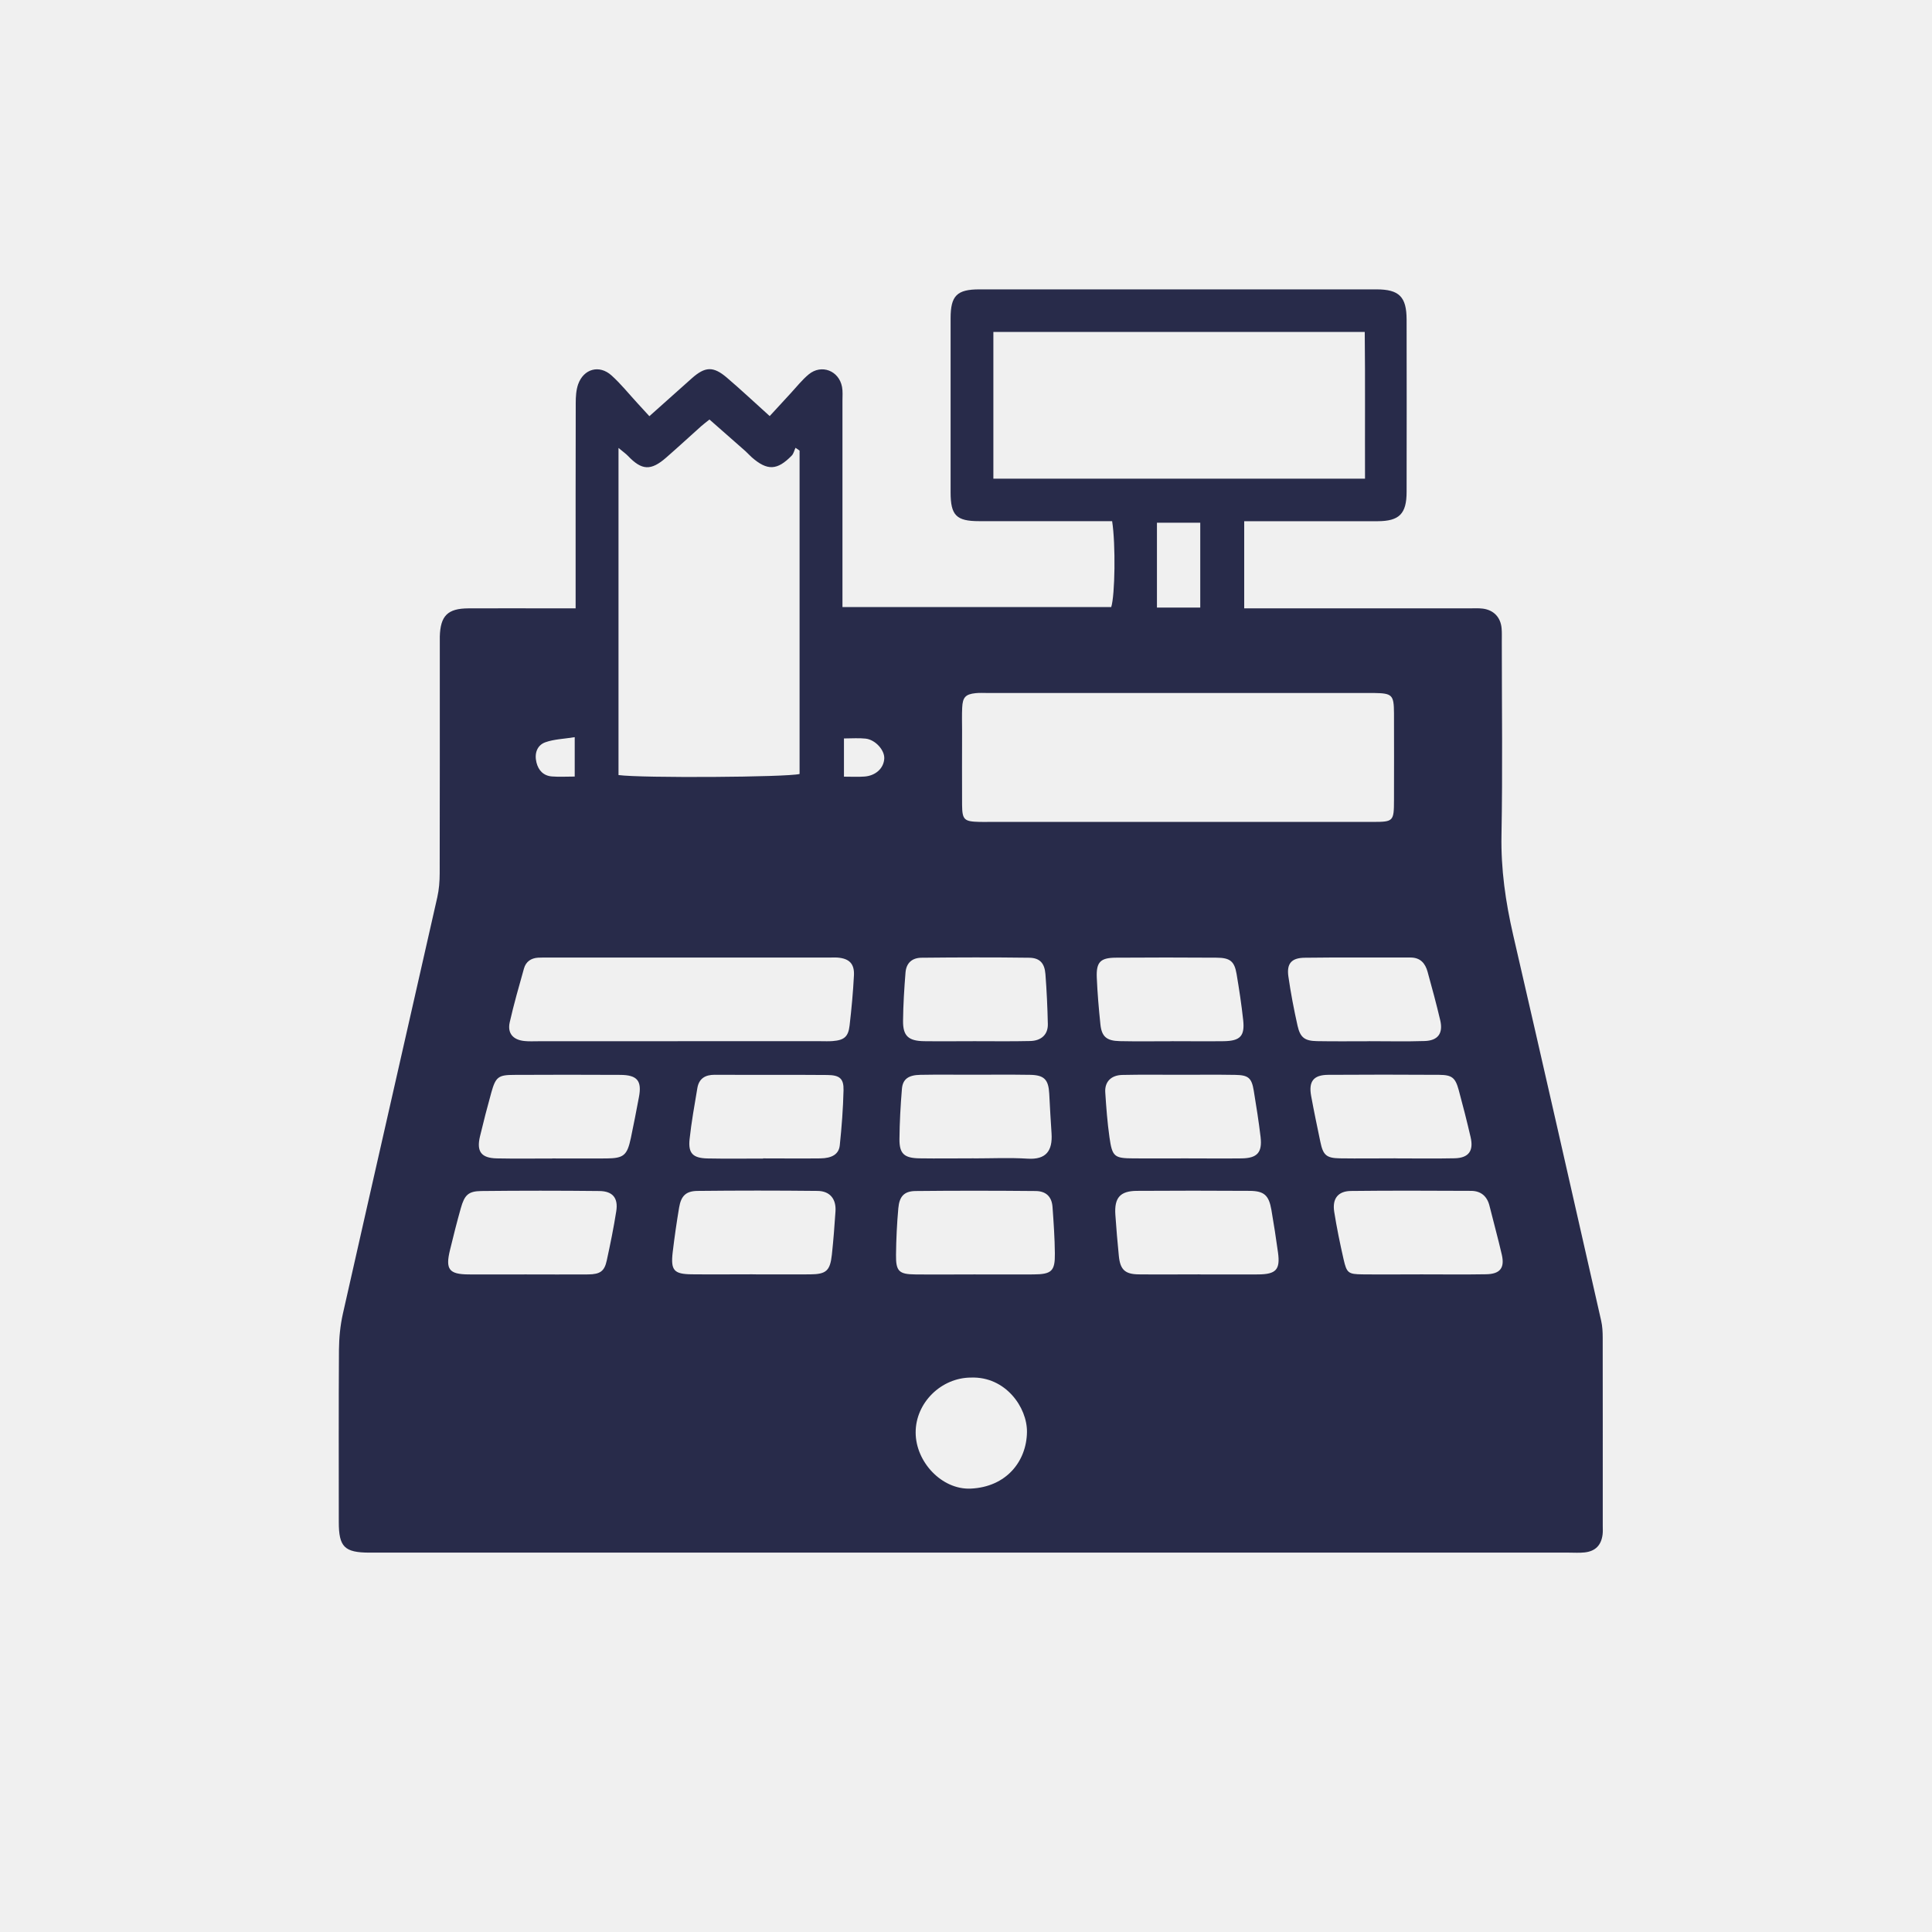
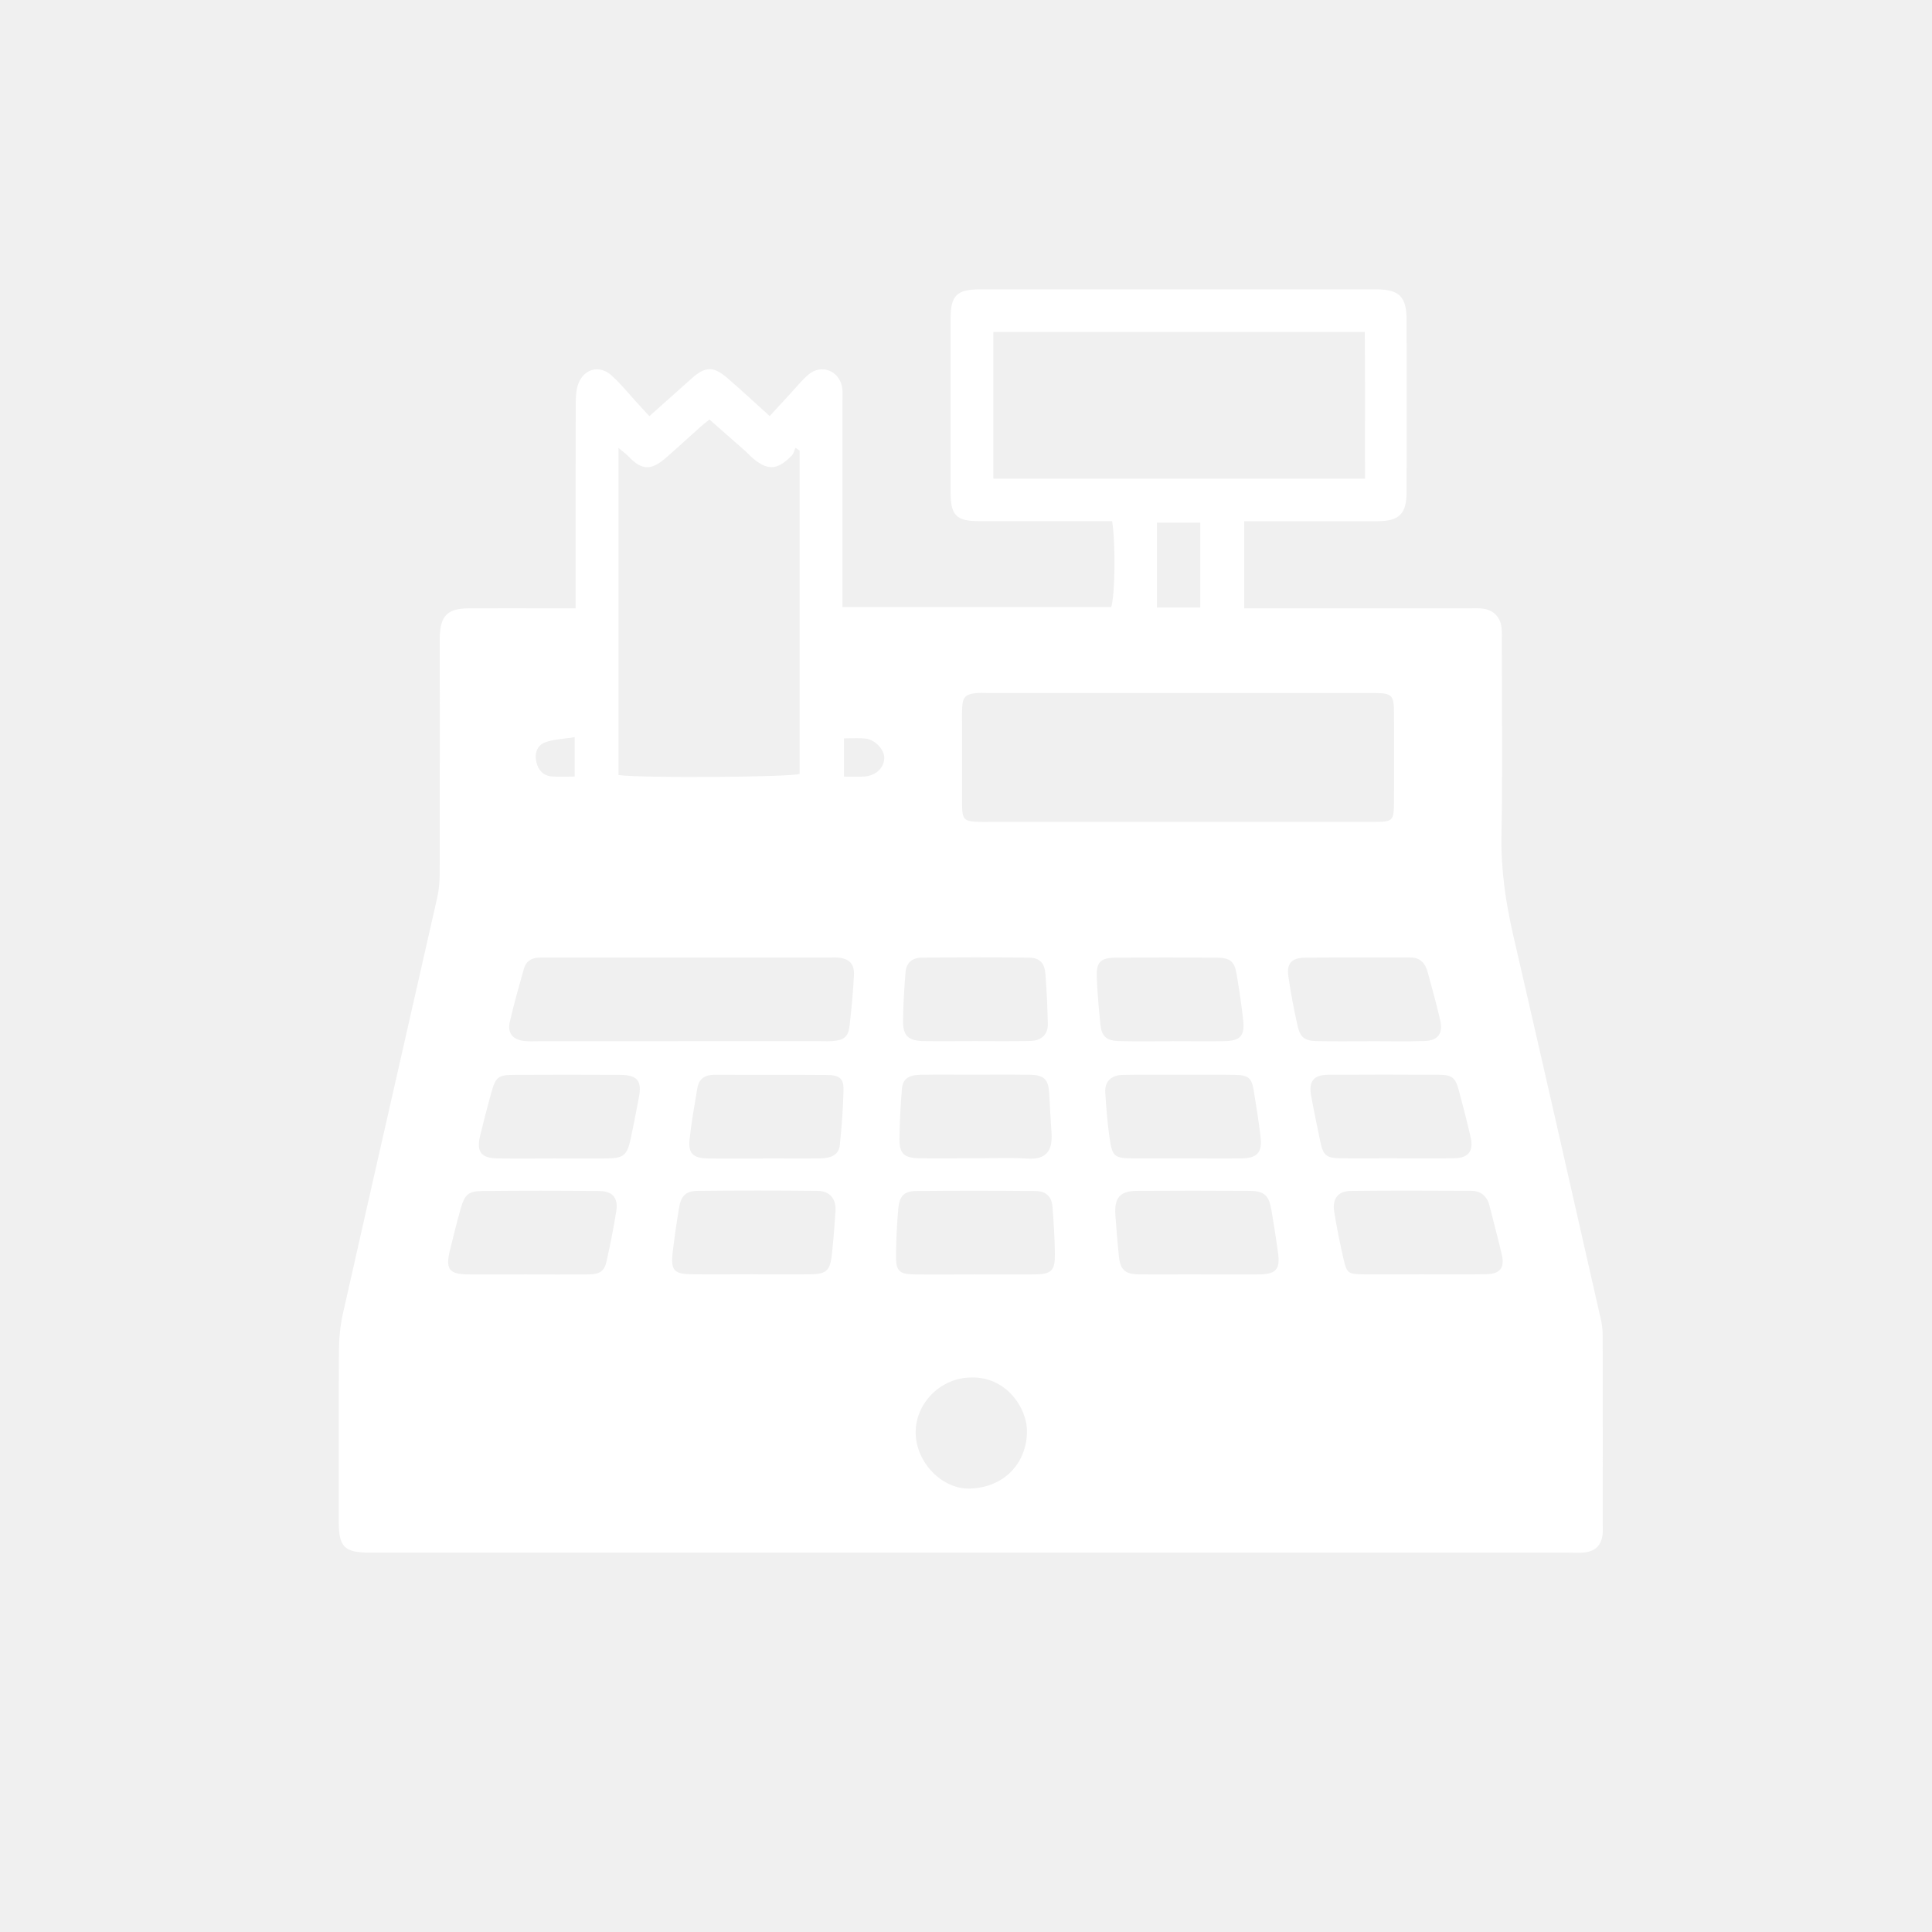
<svg xmlns="http://www.w3.org/2000/svg" id="Layer_1" data-name="Layer 1" viewBox="0 0 360 360">
  <defs>
    <style>
      .cls-1 {
-         fill: #282b4a;
+         fill: #fff;
      }
    </style>
  </defs>
-   <path class="cls-1" d="M107.26,113.38v-3.92c0-11.46-.01-22.91,.02-34.37,0-1.17,.07-2.4,.45-3.49,1.03-2.88,3.94-3.69,6.21-1.65,1.76,1.58,3.25,3.46,4.86,5.2,.71,.78,1.42,1.55,2.2,2.4,2.76-2.46,5.32-4.76,7.9-7.05,2.49-2.21,4-2.29,6.52-.15,2.62,2.24,5.14,4.6,8,7.18,1.36-1.48,2.63-2.87,3.92-4.26,1.1-1.19,2.11-2.48,3.35-3.51,2.37-1.96,5.64-.7,6.21,2.33,.16,.84,.08,1.72,.08,2.59v38.44h50.08c.7-2.18,.85-11.65,.17-16.01h-3.38c-7.14,0-14.27,.01-21.41,0-4.25,0-5.31-1.08-5.31-5.38,0-10.81,0-21.62,0-32.42,0-4.22,1.18-5.39,5.37-5.39h73.97c4.25,0,5.62,1.38,5.63,5.63,.02,10.7,.02,21.4,0,32.1,0,4.1-1.37,5.46-5.41,5.47-7.03,.02-14.06,0-21.09,0h-3.76v16.24h41.89c.86,0,1.74-.06,2.59,.05,2.02,.27,3.29,1.61,3.48,3.64,.08,.86,.03,1.73,.04,2.59,0,12,.16,24-.06,35.99-.12,6.33,.76,12.43,2.17,18.56,5.53,23.95,10.96,47.92,16.4,71.89,.24,1.04,.29,2.14,.29,3.21,.02,11.67,.01,23.35,.01,35.02,0,.54,.04,1.09-.03,1.62-.25,2-1.34,3.12-3.34,3.34-.96,.11-1.94,.04-2.92,.04H68.84c-4.65-.01-5.71-1.06-5.71-5.69,0-10.7-.04-21.4,.03-32.1,.02-2.24,.24-4.53,.73-6.72,5.83-25.87,11.74-51.72,17.59-77.59,.33-1.46,.45-2.99,.45-4.49,.03-14.05,.02-28.1,.02-42.15,0-.65-.01-1.3,0-1.95,.11-3.88,1.46-5.24,5.32-5.26,5.41-.03,10.81,0,16.22,0h3.76v.02Zm7.99-29.91v60.95c4.33,.59,31.4,.41,33.74-.2v-60.26l-.76-.52c-.23,.48-.34,1.07-.69,1.44-2.72,2.8-4.57,2.86-7.46,.33-.41-.36-.76-.77-1.16-1.13-2.23-1.97-4.46-3.92-6.72-5.91-.73,.59-1.16,.9-1.56,1.26-2.17,1.94-4.3,3.91-6.5,5.83-2.86,2.5-4.55,2.4-7.13-.31-.42-.44-.93-.78-1.76-1.48h0Zm139.1,5.72c-.03-9.26,.05-18.25-.05-27.34h-69.2v27.34h69.25Zm-35.19,63.96h36.64c3.84,0,3.94-.1,3.95-4.06,.01-5.4,.02-10.8,0-16.21-.02-3.4-.33-3.7-3.71-3.75h-71.99c-.76,0-1.52-.05-2.27,.03-1.87,.2-2.4,.77-2.49,2.69-.07,1.4-.02,2.81-.02,4.21,0,4.65-.03,9.29,0,13.94,.03,2.77,.4,3.08,3.24,3.15,.65,.02,1.3,0,1.95,0h34.69Zm-92.88,40.86h26.6c.76,0,1.52,.04,2.27-.02,2.15-.17,2.92-.8,3.16-2.91,.36-3.1,.65-6.21,.81-9.33,.11-2.19-.89-3.15-3.06-3.32-.54-.04-1.08,0-1.62,0h-52.23c-.65,0-1.3-.02-1.95,.02-1.33,.08-2.28,.76-2.63,2.03-.93,3.32-1.89,6.64-2.65,10.01-.46,2.05,.62,3.28,2.75,3.49,.86,.09,1.73,.04,2.59,.04h25.96Zm138.62,43.45c4,0,8,.05,12-.02,2.62-.04,3.51-1.17,2.94-3.65-.7-3.04-1.54-6.06-2.29-9.09-.45-1.82-1.62-2.8-3.46-2.8-7.46-.03-14.92-.07-22.37,.02-2.41,.03-3.49,1.44-3.11,3.87,.47,2.98,1.08,5.93,1.75,8.87,.59,2.57,.87,2.76,3.51,2.8,3.67,.04,7.35,0,11.02,0h.01Zm-124.67,0c3.56,0,7.12,.02,10.69,0,3.03-.02,3.76-.65,4.09-3.7,.29-2.67,.49-5.35,.67-8.03,.16-2.31-1.03-3.8-3.35-3.82-7.45-.08-14.9-.08-22.34,0-2.19,.02-3.08,.93-3.45,3.11-.46,2.75-.86,5.52-1.19,8.29-.4,3.41,.21,4.1,3.55,4.14,3.78,.04,7.56,0,11.33,0h0Zm41.29,.01c3.67,0,7.34,.02,11.01,0,3.41-.02,4.07-.59,4.03-3.9-.03-2.9-.23-5.8-.44-8.69-.14-1.87-1.18-2.94-3.16-2.95-7.45-.07-14.9-.08-22.35,0-2.11,.02-3.02,.97-3.22,3.2-.26,2.89-.4,5.79-.43,8.69-.04,3.06,.56,3.62,3.55,3.65,3.67,.04,7.34,0,11.01,0h0Zm41.97,0c3.66,0,7.33,.02,10.99,0,3.29-.03,4.09-.9,3.66-4.06-.36-2.66-.78-5.31-1.23-7.95-.47-2.73-1.35-3.54-4.05-3.56-7.01-.04-14.01-.05-21.02,0-3.12,.02-4.22,1.28-4.01,4.44,.17,2.57,.4,5.13,.65,7.69,.25,2.55,1.15,3.4,3.69,3.43,3.77,.04,7.54,0,11.32,0Zm-125.52,0c3.88,0,7.77,.03,11.65,0,2.22-.03,3.01-.6,3.44-2.59,.66-3.04,1.29-6.1,1.77-9.18,.39-2.45-.64-3.74-3.14-3.77-7.34-.08-14.68-.08-22.01,0-2.42,.03-3.12,.75-3.81,3.18-.73,2.59-1.39,5.2-2.02,7.81-.88,3.6-.18,4.52,3.44,4.55,3.56,.02,7.12,0,10.68,0h0Zm4.99-21.61c3.35,0,6.69,.02,10.04,0,3.21-.03,3.86-.56,4.55-3.8,.54-2.53,1.02-5.07,1.5-7.6,.59-3.06-.29-4.16-3.48-4.17-6.59-.04-13.17-.03-19.76,0-2.97,0-3.45,.39-4.27,3.32-.75,2.7-1.45,5.41-2.1,8.13-.68,2.84,.23,4.05,3.14,4.11,3.45,.07,6.91,.02,10.37,.02h0Zm157.08-.01c3.66,0,7.33,.06,10.99-.02,2.64-.06,3.6-1.37,2.99-3.97-.68-2.93-1.42-5.85-2.21-8.75-.63-2.3-1.25-2.81-3.64-2.83-6.9-.04-13.79-.05-20.69,0-2.73,.02-3.66,1.22-3.17,3.92,.52,2.85,1.12,5.69,1.71,8.53,.52,2.52,1.12,3.07,3.67,3.11,3.45,.05,6.9,0,10.34,0h.01Zm-39.06,0c3.46,0,6.92,.04,10.37,0,2.92-.04,3.88-1.1,3.54-4-.34-2.88-.8-5.75-1.27-8.62-.39-2.37-1-2.9-3.43-2.94-3.46-.06-6.92-.02-10.37-.02s-7.13-.05-10.7,.03c-2.11,.05-3.3,1.3-3.17,3.25,.18,2.79,.39,5.58,.78,8.34,.52,3.68,.9,3.94,4.52,3.96,3.24,.02,6.48,0,9.72,0h0Zm-78.8,0c3.56,0,7.11,.04,10.67,0,2.2-.03,3.46-.79,3.63-2.44,.36-3.41,.62-6.85,.7-10.27,.05-2.16-.72-2.81-3.02-2.83-7-.06-14.01,0-21.01-.04-1.78,0-2.91,.72-3.21,2.49-.53,3.18-1.11,6.35-1.45,9.55-.27,2.61,.64,3.49,3.35,3.55,3.45,.07,6.9,.02,10.35,.02v-.02Zm39.25,0c3.35,0,6.71-.16,10.05,.05,3.45,.22,4.67-1.47,4.46-4.71-.17-2.47-.3-4.94-.43-7.41-.14-2.61-.93-3.46-3.58-3.5-3.67-.06-7.35-.02-11.03-.02-3.14,0-6.27-.04-9.41,.02-2.22,.04-3.28,.8-3.43,2.62-.26,3.11-.43,6.23-.46,9.35-.02,2.75,.89,3.55,3.77,3.59,3.35,.05,6.7,0,10.05,0h0Zm73.68-21.84h0c3.45,0,6.9,.08,10.35-.03,2.49-.08,3.47-1.43,2.91-3.85-.71-3.03-1.53-6.04-2.36-9.05-.43-1.57-1.34-2.66-3.18-2.66-6.57,.02-13.15-.05-19.72,.04-2.46,.03-3.38,1.08-3.04,3.48,.44,3.08,1.03,6.15,1.71,9.19,.5,2.21,1.34,2.83,3.63,2.87,3.23,.06,6.47,.02,9.7,.02h0Zm-36.75,0c3.23,0,6.47,.04,9.7,0,3.03-.05,3.91-.96,3.59-3.92-.31-2.88-.75-5.75-1.23-8.6-.4-2.37-1.21-3.03-3.75-3.04-6.25-.04-12.5-.05-18.76,0-2.88,.02-3.66,.83-3.54,3.71,.12,2.89,.37,5.78,.67,8.67,.23,2.32,1.14,3.12,3.62,3.17,3.23,.07,6.47,.02,9.7,.02h0Zm-36.77,0h0c3.45,0,6.9,.05,10.35-.03,2.11-.04,3.35-1.23,3.31-3.15-.07-3.11-.21-6.22-.45-9.32-.16-2.05-1.06-3.03-3.05-3.05-6.68-.09-13.36-.07-20.05,0-1.78,.02-2.83,1.01-2.97,2.75-.24,2.99-.43,6-.46,9-.03,2.83,1,3.76,3.95,3.8,3.12,.04,6.25,0,9.38,0h0Zm-.63,62.68c-5.59,0-10.36,4.71-10.34,10.24,0,5.47,4.87,10.69,10.26,10.45,6.64-.3,10.41-5.09,10.48-10.54,.06-4.59-3.99-10.37-10.4-10.15Zm42.69-143.48v-15.81h-8.07v15.81h8.07Zm-66.39,24.4v7.11c1.45,0,2.64,.07,3.82-.02,2.12-.16,3.61-1.57,3.69-3.38,.07-1.55-1.66-3.49-3.48-3.69-1.26-.14-2.55-.03-4.03-.03h0Zm-50.17-.25c-2.03,.33-3.84,.37-5.47,.95-1.56,.56-2.07,2.1-1.66,3.76,.36,1.48,1.31,2.48,2.87,2.61,1.36,.11,2.73,.02,4.26,.02v-7.35h0Z" />
+   <path class="cls-1" d="M107.26,113.38v-3.92c0-11.46-.01-22.91,.02-34.37,0-1.17,.07-2.4,.45-3.49,1.03-2.88,3.94-3.69,6.21-1.65,1.76,1.58,3.25,3.46,4.86,5.2,.71,.78,1.42,1.55,2.2,2.4,2.76-2.46,5.32-4.76,7.9-7.05,2.49-2.21,4-2.29,6.52-.15,2.62,2.24,5.14,4.6,8,7.18,1.36-1.48,2.63-2.87,3.92-4.26,1.1-1.19,2.11-2.48,3.35-3.51,2.37-1.96,5.64-.7,6.21,2.33,.16,.84,.08,1.72,.08,2.59v38.44h50.08c.7-2.18,.85-11.65,.17-16.01h-3.38c-7.14,0-14.27,.01-21.41,0-4.25,0-5.31-1.08-5.31-5.38V59.31c0-4.22,1.18-5.39,5.37-5.39h73.97c4.25,0,5.62,1.38,5.63,5.63,.02,10.7,.02,21.4,0,32.1,0,4.1-1.37,5.46-5.41,5.47-7.03,.02-14.06,0-21.09,0h-3.76v16.24h41.89c.86,0,1.74-.06,2.59,.05,2.02,.27,3.29,1.61,3.48,3.64,.08,.86,.03,1.73,.04,2.59,0,12,.16,24-.06,35.99-.12,6.33,.76,12.43,2.17,18.56,5.53,23.95,10.96,47.92,16.4,71.89,.24,1.04,.29,2.14,.29,3.21,.02,11.67,.01,23.35,.01,35.02,0,.54,.04,1.09-.03,1.62-.25,2-1.34,3.12-3.34,3.34-.96,.11-1.94,.04-2.92,.04H68.84c-4.65-.01-5.71-1.06-5.71-5.69,0-10.7-.04-21.4,.03-32.1,.02-2.24,.24-4.53,.73-6.72,5.83-25.87,11.74-51.72,17.59-77.59,.33-1.46,.45-2.99,.45-4.49,.03-14.05,.02-28.1,.02-42.15,0-.65-.01-1.3,0-1.95,.11-3.88,1.46-5.24,5.32-5.26,5.41-.03,10.81,0,16.22,0h3.76v.02h.01Zm7.99-29.91v60.95c4.33,.59,31.4,.41,33.74-.2v-60.26l-.76-.52c-.23,.48-.34,1.07-.69,1.44-2.72,2.8-4.57,2.86-7.46,.33-.41-.36-.76-.77-1.16-1.13-2.23-1.97-4.46-3.92-6.72-5.91-.73,.59-1.16,.9-1.56,1.26-2.17,1.94-4.3,3.91-6.5,5.83-2.86,2.5-4.55,2.4-7.13-.31-.42-.44-.93-.78-1.76-1.48h0Zm139.1,5.72c-.03-9.26,.05-18.25-.05-27.34h-69.2v27.34h69.25Zm-35.19,63.96h36.64c3.84,0,3.94-.1,3.95-4.06,.01-5.4,.02-10.8,0-16.21-.02-3.4-.33-3.7-3.71-3.75h-71.99c-.76,0-1.52-.05-2.27,.03-1.87,.2-2.4,.77-2.49,2.69-.07,1.4-.02,2.81-.02,4.21,0,4.65-.03,9.29,0,13.94,.03,2.77,.4,3.08,3.24,3.15,.65,.02,1.3,0,1.95,0h34.7Zm-92.88,40.86h26.6c.76,0,1.52,.04,2.27-.02,2.15-.17,2.92-.8,3.16-2.91,.36-3.1,.65-6.21,.81-9.33,.11-2.19-.89-3.15-3.06-3.32-.54-.04-1.08,0-1.62,0h-52.23c-.65,0-1.3-.02-1.95,.02-1.33,.08-2.28,.76-2.63,2.03-.93,3.32-1.89,6.64-2.65,10.01-.46,2.05,.62,3.28,2.75,3.49,.86,.09,1.73,.04,2.59,.04h25.96Zm138.62,43.44c4,0,8,.05,12-.02,2.62-.04,3.51-1.17,2.94-3.65-.7-3.04-1.54-6.06-2.29-9.09-.45-1.82-1.62-2.8-3.46-2.8-7.46-.03-14.92-.07-22.37,.02-2.41,.03-3.49,1.44-3.11,3.87,.47,2.98,1.08,5.93,1.75,8.87,.59,2.57,.87,2.76,3.51,2.8,3.67,.04,7.35,0,11.02,0h.01Zm-124.67,0c3.56,0,7.12,.02,10.69,0,3.03-.02,3.76-.65,4.09-3.7,.29-2.67,.49-5.35,.67-8.03,.16-2.31-1.03-3.8-3.35-3.82-7.45-.08-14.9-.08-22.34,0-2.19,.02-3.08,.93-3.45,3.11-.46,2.75-.86,5.52-1.19,8.29-.4,3.41,.21,4.1,3.55,4.14,3.78,.04,7.56,0,11.33,0h0Zm41.29,.02c3.67,0,7.34,.02,11.01,0,3.41-.02,4.07-.59,4.03-3.9-.03-2.9-.23-5.8-.44-8.69-.14-1.87-1.18-2.94-3.16-2.95-7.45-.07-14.9-.08-22.35,0-2.11,.02-3.02,.97-3.22,3.2-.26,2.89-.4,5.79-.43,8.69-.04,3.06,.56,3.62,3.55,3.65,3.67,.04,7.34,0,11.01,0h0Zm41.97,0c3.66,0,7.33,.02,10.99,0,3.29-.03,4.09-.9,3.66-4.06-.36-2.66-.78-5.31-1.23-7.95-.47-2.73-1.35-3.54-4.05-3.56-7.01-.04-14.01-.05-21.02,0-3.12,.02-4.22,1.28-4.01,4.44,.17,2.57,.4,5.13,.65,7.69,.25,2.55,1.15,3.4,3.69,3.43,3.77,.04,7.54,0,11.32,0h0Zm-125.52,0c3.88,0,7.77,.03,11.65,0,2.22-.03,3.01-.6,3.44-2.59,.66-3.04,1.29-6.1,1.77-9.18,.39-2.45-.64-3.74-3.14-3.77-7.34-.08-14.68-.08-22.01,0-2.42,.03-3.12,.75-3.81,3.18-.73,2.59-1.39,5.2-2.02,7.81-.88,3.6-.18,4.52,3.44,4.55,3.56,.02,7.12,0,10.68,0h0Zm4.99-21.61c3.35,0,6.69,.02,10.04,0,3.21-.03,3.86-.56,4.55-3.8,.54-2.53,1.02-5.07,1.5-7.6,.59-3.06-.29-4.16-3.48-4.17-6.59-.04-13.17-.03-19.76,0-2.97,0-3.45,.39-4.27,3.32-.75,2.7-1.45,5.41-2.1,8.13-.68,2.84,.23,4.05,3.14,4.11,3.45,.07,6.91,.02,10.37,.02h0Zm157.08-.02c3.66,0,7.33,.06,10.99-.02,2.64-.06,3.6-1.37,2.99-3.97-.68-2.93-1.42-5.85-2.21-8.75-.63-2.3-1.25-2.81-3.64-2.83-6.9-.04-13.79-.05-20.69,0-2.73,.02-3.66,1.22-3.17,3.92,.52,2.85,1.12,5.69,1.71,8.53,.52,2.52,1.12,3.07,3.67,3.11,3.45,.05,6.9,0,10.34,0h.01Zm-39.06,.01c3.46,0,6.92,.04,10.37,0,2.92-.04,3.88-1.1,3.54-4-.34-2.88-.8-5.75-1.27-8.62-.39-2.37-1-2.9-3.43-2.94-3.46-.06-6.92-.02-10.37-.02s-7.13-.05-10.7,.03c-2.11,.05-3.3,1.3-3.17,3.25,.18,2.79,.39,5.58,.78,8.34,.52,3.68,.9,3.94,4.52,3.96,3.24,.02,6.48,0,9.72,0h0Zm-78.8,0c3.56,0,7.11,.04,10.67,0,2.2-.03,3.46-.79,3.63-2.44,.36-3.41,.62-6.85,.7-10.27,.05-2.16-.72-2.81-3.02-2.83-7-.06-14.01,0-21.01-.04-1.78,0-2.91,.72-3.21,2.49-.53,3.18-1.11,6.35-1.45,9.55-.27,2.61,.64,3.49,3.35,3.55,3.45,.07,6.9,.02,10.35,.02v-.02h-.01Zm39.25-.01c3.35,0,6.71-.16,10.05,.05,3.45,.22,4.67-1.47,4.46-4.71-.17-2.47-.3-4.94-.43-7.41-.14-2.61-.93-3.46-3.58-3.5-3.67-.06-7.35-.02-11.03-.02-3.14,0-6.27-.04-9.41,.02-2.22,.04-3.28,.8-3.43,2.62-.26,3.11-.43,6.23-.46,9.35-.02,2.75,.89,3.55,3.77,3.59,3.35,.05,6.7,0,10.05,0h0Zm73.68-21.83h0c3.45,0,6.9,.08,10.35-.03,2.49-.08,3.47-1.43,2.91-3.85-.71-3.03-1.53-6.04-2.36-9.05-.43-1.57-1.34-2.66-3.18-2.66-6.57,.02-13.15-.05-19.72,.04-2.46,.03-3.38,1.08-3.04,3.48,.44,3.08,1.03,6.15,1.71,9.19,.5,2.21,1.34,2.83,3.63,2.87,3.23,.06,6.47,.02,9.7,.02h0Zm-36.75,0c3.23,0,6.47,.04,9.7,0,3.03-.05,3.91-.96,3.59-3.92-.31-2.88-.75-5.75-1.23-8.6-.4-2.37-1.21-3.03-3.75-3.04-6.25-.04-12.5-.05-18.76,0-2.88,.02-3.66,.83-3.54,3.71,.12,2.89,.37,5.78,.67,8.67,.23,2.32,1.14,3.12,3.62,3.17,3.23,.07,6.47,.02,9.7,.02h0Zm-36.77-.01h0c3.45,0,6.9,.05,10.35-.03,2.11-.04,3.35-1.23,3.31-3.15-.07-3.11-.21-6.22-.45-9.32-.16-2.05-1.06-3.03-3.05-3.05-6.68-.09-13.36-.07-20.05,0-1.78,.02-2.83,1.01-2.97,2.75-.24,2.99-.43,6-.46,9-.03,2.83,1,3.76,3.95,3.8,3.12,.04,6.25,0,9.38,0h0Zm-.63,62.68c-5.59,0-10.36,4.71-10.34,10.24,0,5.47,4.87,10.69,10.26,10.45,6.64-.3,10.41-5.09,10.48-10.54,.06-4.59-3.99-10.37-10.4-10.15Zm42.69-143.48v-15.81h-8.07v15.81h8.07Zm-66.39,24.4v7.11c1.45,0,2.64,.07,3.82-.02,2.12-.16,3.61-1.57,3.69-3.38,.07-1.55-1.66-3.49-3.48-3.69-1.26-.14-2.55-.03-4.03-.03h0Zm-50.17-.24c-2.03,.33-3.84,.37-5.47,.95-1.56,.56-2.07,2.1-1.66,3.76,.36,1.48,1.31,2.48,2.87,2.61,1.36,.11,2.73,.02,4.26,.02v-7.35h0Z" />
</svg>
